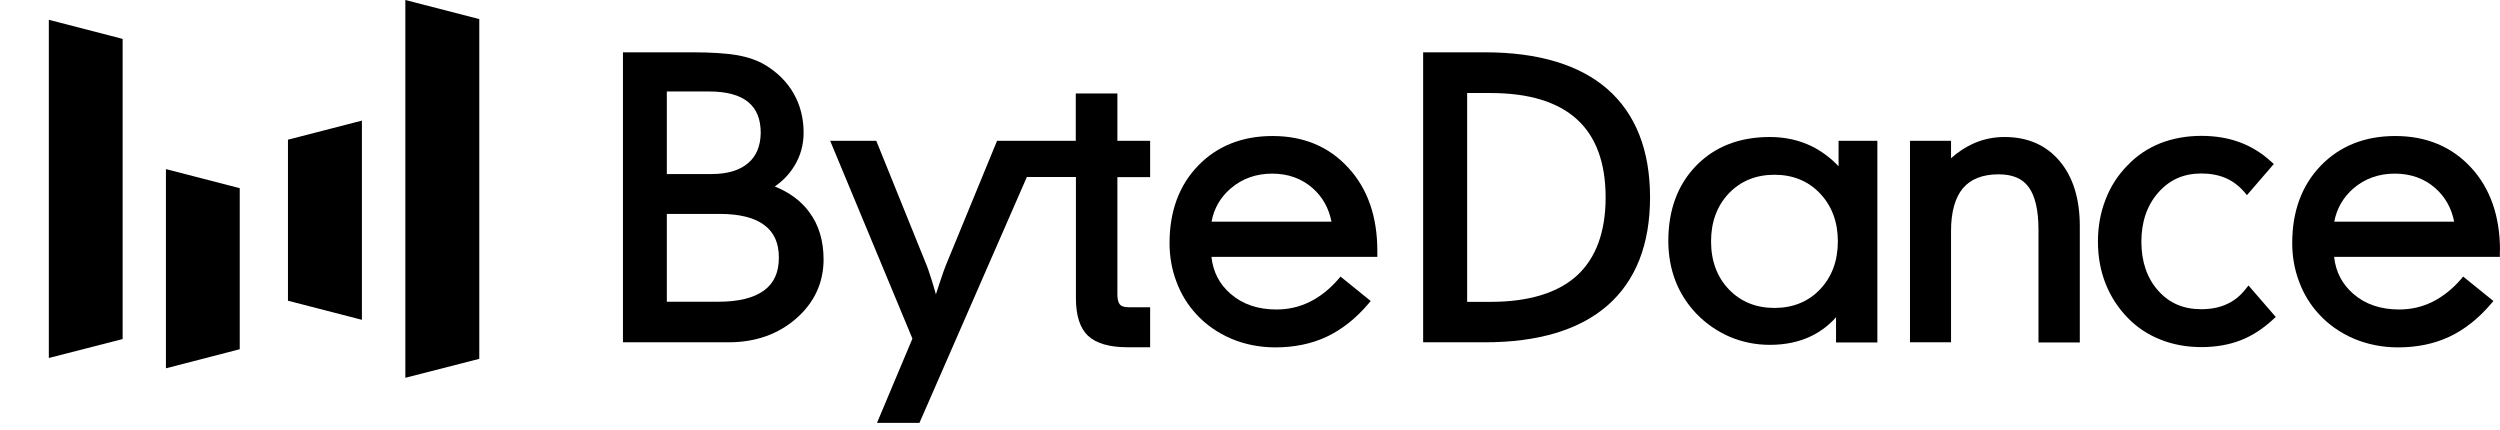
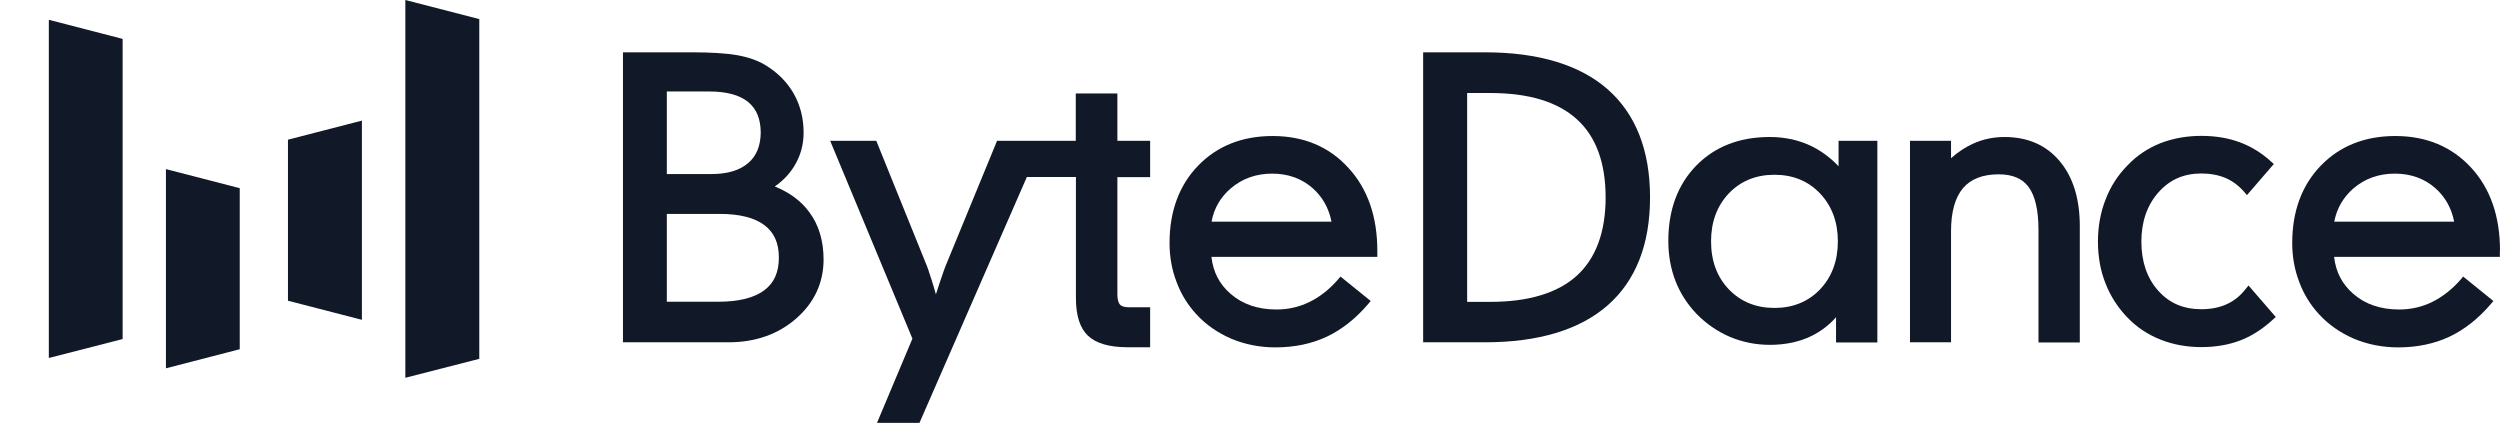
<svg xmlns="http://www.w3.org/2000/svg" width="256" height="44" viewBox="0 0 256 44" fill="none">
-   <path d="M79.338 19.096C80.173 18.517 80.85 17.808 81.339 16.997C81.973 15.969 82.29 14.825 82.29 13.58C82.29 12.104 81.944 10.757 81.267 9.57C80.591 8.383 79.597 7.398 78.316 6.631C77.553 6.182 76.603 5.849 75.466 5.646C74.343 5.458 72.817 5.357 70.917 5.357H63.791V35.051H74.617C77.352 35.051 79.684 34.226 81.526 32.619C83.383 30.997 84.334 28.956 84.334 26.567C84.334 24.656 83.844 23.02 82.865 21.717C82.045 20.588 80.85 19.704 79.338 19.096ZM76.603 16.707C75.74 17.446 74.487 17.822 72.86 17.822H68.283V9.367H72.616C74.401 9.367 75.74 9.729 76.618 10.453C77.481 11.162 77.899 12.205 77.899 13.624C77.87 14.97 77.453 15.984 76.603 16.707ZM68.268 21.905H73.724C75.74 21.905 77.28 22.296 78.287 23.063C79.281 23.816 79.756 24.902 79.756 26.379C79.756 27.884 79.266 28.985 78.244 29.738C77.208 30.505 75.639 30.896 73.58 30.896H68.283V21.905H68.268Z" fill="black" />
-   <path d="M114.42 9.57H110.159V14.42H106.762H103.624H102.098L96.829 27.233C96.743 27.45 96.57 27.913 96.325 28.652C96.181 29.086 96.023 29.593 95.836 30.143C95.663 29.549 95.519 29.028 95.375 28.594C95.073 27.624 94.957 27.349 94.914 27.233L89.732 14.42H85.01L93.432 34.675L89.804 43.303H94.151L105.15 18.126H110.174V30.549C110.174 32.315 110.591 33.603 111.412 34.385C112.232 35.153 113.585 35.558 115.442 35.558H117.774V31.461H115.558C115.14 31.461 114.852 31.374 114.679 31.186C114.507 30.983 114.42 30.635 114.42 30.143V18.141H117.774V14.42H114.42V9.57Z" fill="black" />
-   <path d="M130.313 13.928C127.189 13.928 124.627 14.956 122.683 16.968C120.74 18.98 119.761 21.645 119.761 24.887C119.761 26.263 119.991 27.595 120.466 28.84C120.927 30.1 121.618 31.214 122.496 32.17C123.489 33.256 124.713 34.096 126.095 34.689C127.477 35.268 129.003 35.572 130.601 35.572C132.53 35.572 134.3 35.21 135.841 34.486C137.381 33.763 138.821 32.633 140.116 31.113L140.361 30.823L137.266 28.319L137.036 28.594C136.157 29.607 135.179 30.389 134.113 30.91C133.062 31.432 131.925 31.692 130.702 31.692C128.816 31.692 127.232 31.157 126.009 30.085C124.871 29.101 124.224 27.855 124.051 26.306H141.038V25.669C141.038 22.18 140.044 19.328 138.086 17.2C136.1 15.014 133.494 13.928 130.313 13.928ZM126.037 19.285C127.203 18.286 128.629 17.779 130.27 17.779C131.882 17.779 133.278 18.271 134.401 19.256C135.423 20.153 136.071 21.311 136.345 22.701H124.065C124.31 21.34 124.972 20.197 126.037 19.285Z" fill="black" />
-   <path d="M164.617 9.136C161.753 6.631 157.52 5.357 152.064 5.357H145.73V35.051H152.064C157.52 35.051 161.753 33.777 164.617 31.272C167.496 28.753 168.965 25.032 168.965 20.211C168.965 15.39 167.496 11.669 164.617 9.136ZM152.626 30.91H150.236V9.526H152.626C156.541 9.526 159.507 10.424 161.479 12.219C163.437 14 164.416 16.679 164.416 20.226C164.416 23.744 163.423 26.437 161.479 28.218C159.521 29.998 156.541 30.91 152.626 30.91Z" fill="black" />
-   <path d="M188.269 17.026C187.477 16.186 186.57 15.506 185.563 14.999C184.253 14.348 182.799 14.029 181.23 14.029C178.12 14.029 175.587 15.014 173.686 16.968C171.786 18.923 170.836 21.514 170.836 24.67C170.836 26.133 171.081 27.494 171.556 28.739C172.031 29.984 172.765 31.128 173.715 32.127C174.709 33.154 175.875 33.951 177.156 34.501C178.437 35.037 179.805 35.312 181.23 35.312C182.828 35.312 184.267 35.008 185.505 34.4C186.441 33.936 187.29 33.299 188.01 32.488V35.066H192.242V14.42H188.269V17.026ZM186.369 19.806C187.578 21.08 188.197 22.73 188.197 24.714C188.197 26.712 187.578 28.362 186.369 29.636C185.16 30.896 183.591 31.533 181.705 31.533C179.819 31.533 178.25 30.896 177.041 29.636C175.831 28.377 175.212 26.726 175.212 24.714C175.212 22.716 175.831 21.065 177.041 19.791C178.25 18.532 179.819 17.895 181.705 17.895C183.591 17.895 185.16 18.532 186.369 19.806Z" fill="black" />
-   <path d="M205.27 14.029C204.119 14.029 203.025 14.261 202.017 14.724C201.254 15.072 200.505 15.564 199.786 16.201V14.42H195.582V35.051H199.786V23.657C199.786 21.702 200.203 20.226 201.009 19.27C201.801 18.329 203.039 17.851 204.651 17.851C206.076 17.851 207.084 18.271 207.732 19.154C208.394 20.052 208.74 21.514 208.74 23.512V35.066H212.972V23.165C212.972 20.356 212.281 18.126 210.913 16.505C209.546 14.869 207.645 14.029 205.27 14.029Z" fill="black" />
-   <path d="M229.944 29.607C229.412 30.288 228.778 30.809 228.03 31.142C227.281 31.49 226.403 31.663 225.41 31.663C223.581 31.663 222.127 31.041 220.99 29.752C219.853 28.478 219.277 26.784 219.277 24.743C219.277 22.701 219.867 21.008 221.019 19.704C222.171 18.401 223.61 17.765 225.424 17.765C226.345 17.765 227.18 17.924 227.9 18.228C228.605 18.532 229.253 19.01 229.815 19.661L230.088 19.98L232.838 16.794L232.564 16.548C231.6 15.665 230.52 14.999 229.34 14.565C228.173 14.13 226.849 13.913 225.41 13.913C223.898 13.913 222.487 14.174 221.22 14.666C219.954 15.173 218.816 15.926 217.881 16.91C216.873 17.924 216.11 19.111 215.606 20.443C215.088 21.76 214.829 23.208 214.829 24.743C214.829 26.277 215.088 27.725 215.606 29.028C216.124 30.346 216.887 31.533 217.881 32.546C218.816 33.517 219.954 34.269 221.235 34.776C222.516 35.283 223.912 35.543 225.424 35.543C226.878 35.543 228.217 35.312 229.397 34.863C230.578 34.414 231.7 33.69 232.766 32.706L233.039 32.46L230.246 29.231L229.944 29.607Z" fill="black" />
-   <path d="M256 25.64C256 22.151 255.007 19.299 253.049 17.171C251.077 15.028 248.471 13.928 245.275 13.928C242.151 13.928 239.589 14.956 237.646 16.968C235.702 18.98 234.723 21.645 234.723 24.887C234.723 26.263 234.954 27.595 235.429 28.84C235.889 30.1 236.58 31.214 237.459 32.17C238.452 33.256 239.675 34.096 241.057 34.689C242.439 35.268 243.965 35.572 245.563 35.572C247.492 35.572 249.263 35.21 250.803 34.486C252.343 33.763 253.783 32.633 255.079 31.113L255.323 30.823L252.228 28.319L251.998 28.594C251.12 29.607 250.127 30.389 249.076 30.91C248.025 31.432 246.888 31.692 245.664 31.692C243.778 31.692 242.195 31.157 240.971 30.085C239.834 29.086 239.186 27.855 239.013 26.306H255.986V25.64H256ZM241 19.285C242.166 18.286 243.591 17.779 245.232 17.779C246.844 17.779 248.241 18.271 249.364 19.256C250.386 20.153 251.033 21.311 251.307 22.701H239.028C239.287 21.34 239.949 20.197 241 19.285Z" fill="black" />
-   <path d="M12.558 34.718L5 36.658V2.027L12.558 3.982V34.718Z" fill="black" />
-   <path d="M49.079 36.745L41.507 38.685V0L49.079 1.955V36.745Z" fill="black" />
-   <path d="M24.549 35.761L16.991 37.715V17.316L24.549 19.27V35.761Z" fill="black" />
-   <path d="M29.487 14.304L37.059 12.35V32.749L29.487 30.795V14.304Z" fill="black" />
+   <path d="M79.338 19.096C80.173 18.517 80.85 17.808 81.339 16.997C81.973 15.969 82.29 14.825 82.29 13.58C82.29 12.104 81.944 10.757 81.267 9.57C80.591 8.383 79.597 7.398 78.316 6.631C77.553 6.182 76.603 5.849 75.466 5.646C74.343 5.458 72.817 5.357 70.917 5.357H63.791V35.051H74.617C77.352 35.051 79.684 34.226 81.526 32.619C83.383 30.997 84.334 28.956 84.334 26.567C84.334 24.656 83.844 23.02 82.865 21.717C82.045 20.588 80.85 19.704 79.338 19.096ZM76.603 16.707C75.74 17.446 74.487 17.822 72.86 17.822H68.283V9.367H72.616C74.401 9.367 75.74 9.729 76.618 10.453C77.481 11.162 77.899 12.205 77.899 13.624C77.87 14.97 77.453 15.984 76.603 16.707ZM68.268 21.905H73.724C75.74 21.905 77.28 22.296 78.287 23.063C79.281 23.816 79.756 24.902 79.756 26.379C79.756 27.884 79.266 28.985 78.244 29.738C77.208 30.505 75.639 30.896 73.58 30.896H68.283V21.905H68.268Z" fill="#111827" />
+   <path d="M114.42 9.57H110.159V14.42H106.762H103.624H102.098L96.829 27.233C96.743 27.45 96.57 27.913 96.325 28.652C96.181 29.086 96.023 29.593 95.836 30.143C95.663 29.549 95.519 29.028 95.375 28.594C95.073 27.624 94.957 27.349 94.914 27.233L89.732 14.42H85.01L93.432 34.675L89.804 43.303H94.151L105.15 18.126H110.174V30.549C110.174 32.315 110.591 33.603 111.412 34.385C112.232 35.153 113.585 35.558 115.442 35.558H117.774V31.461H115.558C115.14 31.461 114.852 31.374 114.679 31.186C114.507 30.983 114.42 30.635 114.42 30.143V18.141H117.774V14.42H114.42V9.57Z" fill="#111827" />
+   <path d="M130.313 13.928C127.189 13.928 124.627 14.956 122.683 16.968C120.74 18.98 119.761 21.645 119.761 24.887C119.761 26.263 119.991 27.595 120.466 28.84C120.927 30.1 121.618 31.214 122.496 32.17C123.489 33.256 124.713 34.096 126.095 34.689C127.477 35.268 129.003 35.572 130.601 35.572C132.53 35.572 134.3 35.21 135.841 34.486C137.381 33.763 138.821 32.633 140.116 31.113L140.361 30.823L137.266 28.319L137.036 28.594C136.157 29.607 135.179 30.389 134.113 30.91C133.062 31.432 131.925 31.692 130.702 31.692C128.816 31.692 127.232 31.157 126.009 30.085C124.871 29.101 124.224 27.855 124.051 26.306H141.038V25.669C141.038 22.18 140.044 19.328 138.086 17.2C136.1 15.014 133.494 13.928 130.313 13.928ZM126.037 19.285C127.203 18.286 128.629 17.779 130.27 17.779C131.882 17.779 133.278 18.271 134.401 19.256C135.423 20.153 136.071 21.311 136.345 22.701H124.065C124.31 21.34 124.972 20.197 126.037 19.285Z" fill="#111827" />
+   <path d="M164.617 9.136C161.753 6.631 157.52 5.357 152.064 5.357H145.73V35.051H152.064C157.52 35.051 161.753 33.777 164.617 31.272C167.496 28.753 168.965 25.032 168.965 20.211C168.965 15.39 167.496 11.669 164.617 9.136ZM152.626 30.91H150.236V9.526H152.626C156.541 9.526 159.507 10.424 161.479 12.219C163.437 14 164.416 16.679 164.416 20.226C164.416 23.744 163.423 26.437 161.479 28.218C159.521 29.998 156.541 30.91 152.626 30.91Z" fill="#111827" />
+   <path d="M188.269 17.026C187.477 16.186 186.57 15.506 185.563 14.999C184.253 14.348 182.799 14.029 181.23 14.029C178.12 14.029 175.587 15.014 173.686 16.968C171.786 18.923 170.836 21.514 170.836 24.67C170.836 26.133 171.081 27.494 171.556 28.739C172.031 29.984 172.765 31.128 173.715 32.127C174.709 33.154 175.875 33.951 177.156 34.501C178.437 35.037 179.805 35.312 181.23 35.312C182.828 35.312 184.267 35.008 185.505 34.4C186.441 33.936 187.29 33.299 188.01 32.488V35.066H192.242V14.42H188.269V17.026ZM186.369 19.806C187.578 21.08 188.197 22.73 188.197 24.714C188.197 26.712 187.578 28.362 186.369 29.636C185.16 30.896 183.591 31.533 181.705 31.533C179.819 31.533 178.25 30.896 177.041 29.636C175.831 28.377 175.212 26.726 175.212 24.714C175.212 22.716 175.831 21.065 177.041 19.791C178.25 18.532 179.819 17.895 181.705 17.895C183.591 17.895 185.16 18.532 186.369 19.806Z" fill="#111827" />
+   <path d="M205.27 14.029C204.119 14.029 203.025 14.261 202.017 14.724C201.254 15.072 200.505 15.564 199.786 16.201V14.42H195.582V35.051H199.786V23.657C199.786 21.702 200.203 20.226 201.009 19.27C201.801 18.329 203.039 17.851 204.651 17.851C206.076 17.851 207.084 18.271 207.732 19.154C208.394 20.052 208.74 21.514 208.74 23.512V35.066H212.972V23.165C212.972 20.356 212.281 18.126 210.913 16.505C209.546 14.869 207.645 14.029 205.27 14.029Z" fill="#111827" />
+   <path d="M229.944 29.607C229.412 30.288 228.778 30.809 228.03 31.142C227.281 31.49 226.403 31.663 225.41 31.663C223.581 31.663 222.127 31.041 220.99 29.752C219.853 28.478 219.277 26.784 219.277 24.743C219.277 22.701 219.867 21.008 221.019 19.704C222.171 18.401 223.61 17.765 225.424 17.765C226.345 17.765 227.18 17.924 227.9 18.228C228.605 18.532 229.253 19.01 229.815 19.661L230.088 19.98L232.838 16.794L232.564 16.548C231.6 15.665 230.52 14.999 229.34 14.565C228.173 14.13 226.849 13.913 225.41 13.913C223.898 13.913 222.487 14.174 221.22 14.666C219.954 15.173 218.816 15.926 217.881 16.91C216.873 17.924 216.11 19.111 215.606 20.443C215.088 21.76 214.829 23.208 214.829 24.743C214.829 26.277 215.088 27.725 215.606 29.028C216.124 30.346 216.887 31.533 217.881 32.546C218.816 33.517 219.954 34.269 221.235 34.776C222.516 35.283 223.912 35.543 225.424 35.543C226.878 35.543 228.217 35.312 229.397 34.863C230.578 34.414 231.7 33.69 232.766 32.706L233.039 32.46L230.246 29.231L229.944 29.607Z" fill="#111827" />
+   <path d="M256 25.64C256 22.151 255.007 19.299 253.049 17.171C251.077 15.028 248.471 13.928 245.275 13.928C242.151 13.928 239.589 14.956 237.646 16.968C235.702 18.98 234.723 21.645 234.723 24.887C234.723 26.263 234.954 27.595 235.429 28.84C235.889 30.1 236.58 31.214 237.459 32.17C238.452 33.256 239.675 34.096 241.057 34.689C242.439 35.268 243.965 35.572 245.563 35.572C247.492 35.572 249.263 35.21 250.803 34.486C252.343 33.763 253.783 32.633 255.079 31.113L255.323 30.823L252.228 28.319L251.998 28.594C251.12 29.607 250.127 30.389 249.076 30.91C248.025 31.432 246.888 31.692 245.664 31.692C243.778 31.692 242.195 31.157 240.971 30.085C239.834 29.086 239.186 27.855 239.013 26.306H255.986V25.64H256ZM241 19.285C242.166 18.286 243.591 17.779 245.232 17.779C246.844 17.779 248.241 18.271 249.364 19.256C250.386 20.153 251.033 21.311 251.307 22.701H239.028C239.287 21.34 239.949 20.197 241 19.285Z" fill="#111827" />
+   <path d="M12.558 34.718L5 36.658V2.027L12.558 3.982V34.718Z" fill="#111827" />
+   <path d="M49.079 36.745L41.507 38.685V0L49.079 1.955V36.745Z" fill="#111827" />
+   <path d="M24.549 35.761L16.991 37.715V17.316L24.549 19.27V35.761Z" fill="#111827" />
+   <path d="M29.487 14.304L37.059 12.35V32.749L29.487 30.795V14.304Z" fill="#111827" />
</svg>
